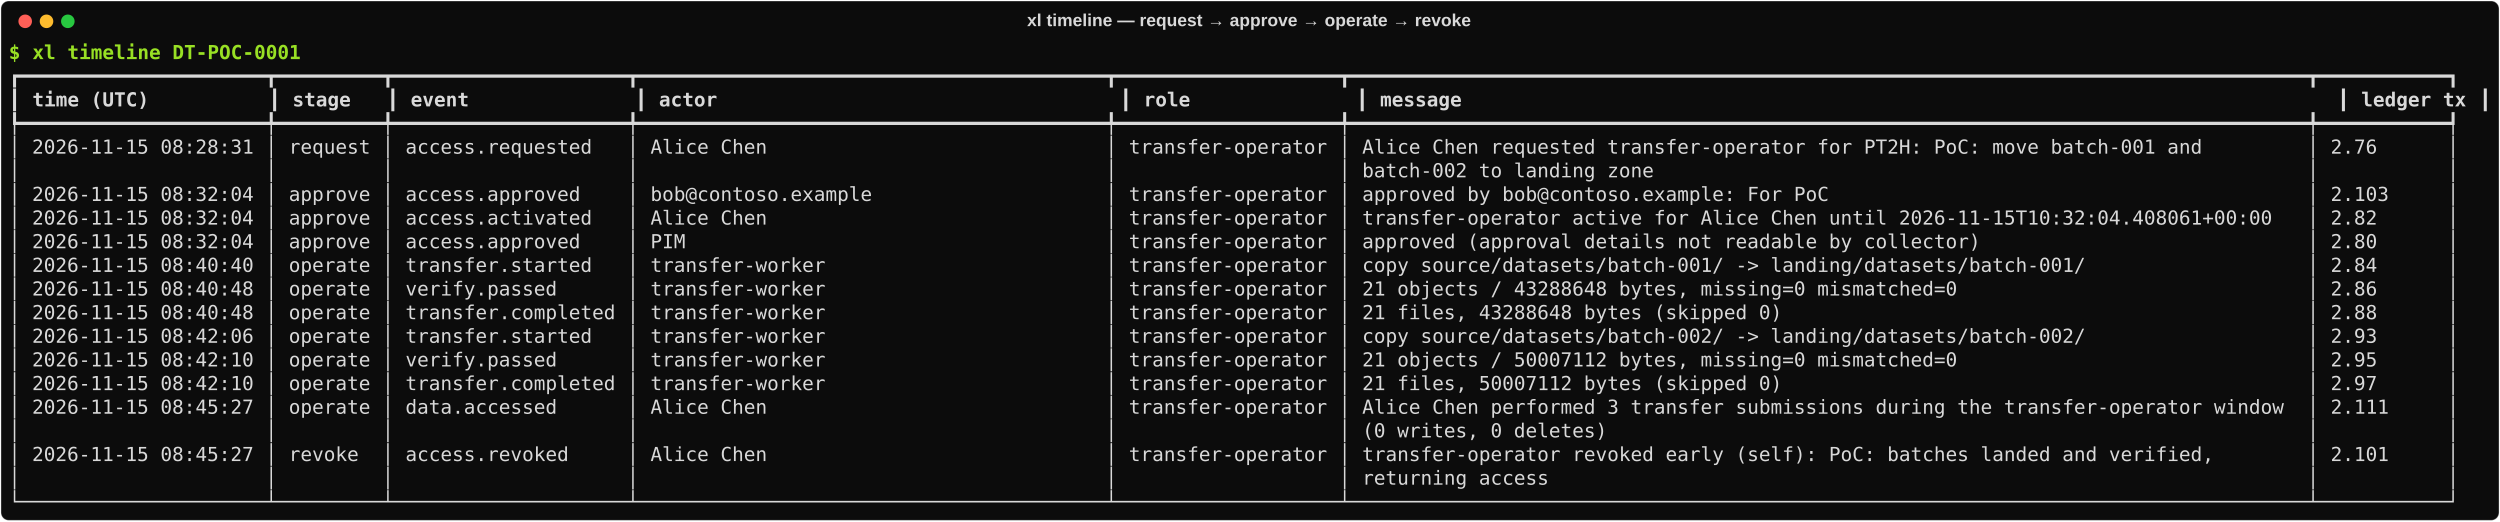
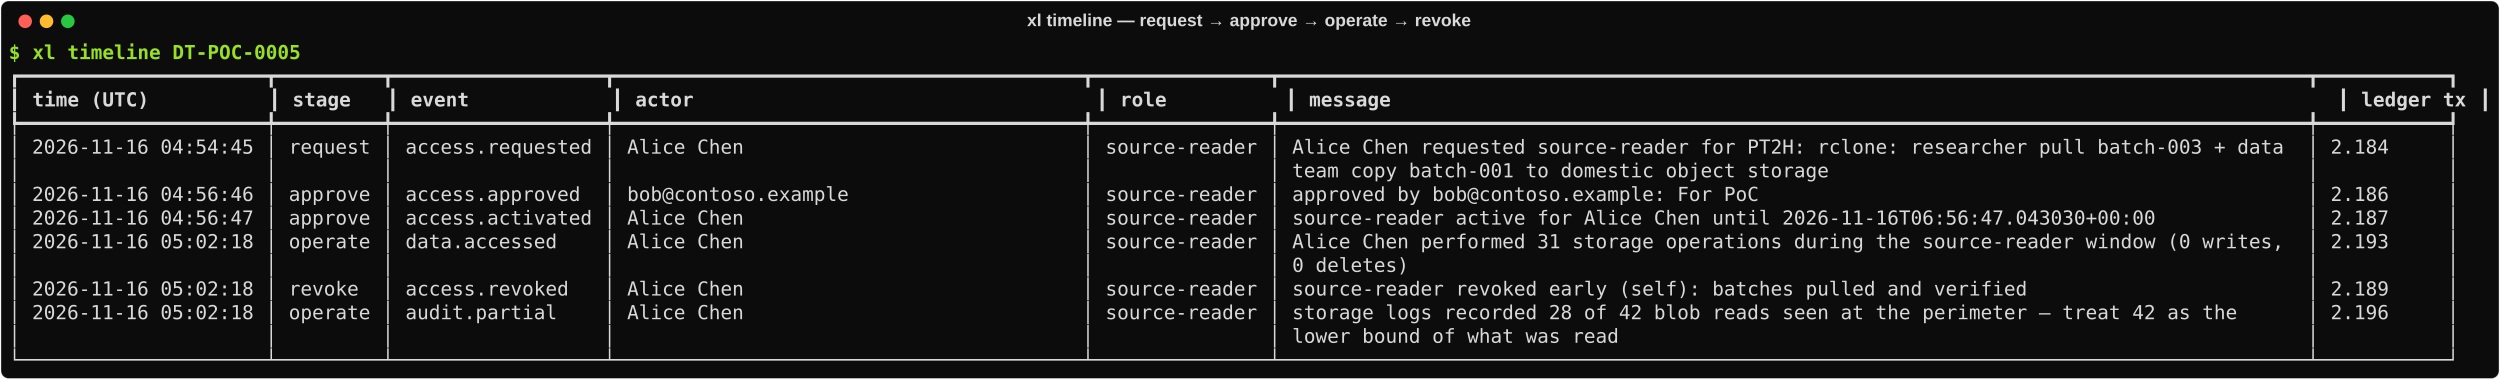
- <svg xmlns="http://www.w3.org/2000/svg" class="rich-terminal" viewBox="0 0 2580 538.0">
+ <svg xmlns="http://www.w3.org/2000/svg" class="rich-terminal" viewBox="0 0 2580 391.6">
  <style>

    @font-face {
        font-family: "Fira Code";
        src: local("FiraCode-Regular"),
                url("https://cdnjs.cloudflare.com/ajax/libs/firacode/6.2.0/woff2/FiraCode-Regular.woff2") format("woff2"),
                url("https://cdnjs.cloudflare.com/ajax/libs/firacode/6.2.0/woff/FiraCode-Regular.woff") format("woff");
        font-style: normal;
        font-weight: 400;
    }
    @font-face {
        font-family: "Fira Code";
        src: local("FiraCode-Bold"),
                url("https://cdnjs.cloudflare.com/ajax/libs/firacode/6.2.0/woff2/FiraCode-Bold.woff2") format("woff2"),
                url("https://cdnjs.cloudflare.com/ajax/libs/firacode/6.2.0/woff/FiraCode-Bold.woff") format("woff");
        font-style: bold;
        font-weight: 700;
    }

-     .terminal-3299142675-matrix {
+     .terminal-2035161895-matrix {
        font-family: Fira Code, monospace;
        font-size: 20px;
        line-height: 24.4px;
        font-variant-east-asian: full-width;
    }

-     .terminal-3299142675-title {
+     .terminal-2035161895-title {
        font-size: 18px;
        font-weight: bold;
        font-family: arial;
    }

-     .terminal-3299142675-r1 { fill: #98e024;font-weight: bold }
- .terminal-3299142675-r2 { fill: #d9d9d9 }
- .terminal-3299142675-r3 { fill: #d9d9d9;font-weight: bold }
+     .terminal-2035161895-r1 { fill: #98e024;font-weight: bold }
+ .terminal-2035161895-r2 { fill: #d9d9d9 }
+ .terminal-2035161895-r3 { fill: #d9d9d9;font-weight: bold }
    </style>
  <defs>
-     <clipPath id="terminal-3299142675-clip-terminal">
-       <rect x="0" y="0" width="2561.0" height="487.0" />
+     <clipPath id="terminal-2035161895-clip-terminal">
+       <rect x="0" y="0" width="2561.0" height="340.6" />
    </clipPath>
-     <clipPath id="terminal-3299142675-line-0">
+     <clipPath id="terminal-2035161895-line-0">
      <rect x="0" y="1.5" width="2562" height="24.65" />
    </clipPath>
-     <clipPath id="terminal-3299142675-line-1">
+     <clipPath id="terminal-2035161895-line-1">
      <rect x="0" y="25.9" width="2562" height="24.65" />
    </clipPath>
-     <clipPath id="terminal-3299142675-line-2">
+     <clipPath id="terminal-2035161895-line-2">
      <rect x="0" y="50.3" width="2562" height="24.65" />
    </clipPath>
-     <clipPath id="terminal-3299142675-line-3">
+     <clipPath id="terminal-2035161895-line-3">
      <rect x="0" y="74.7" width="2562" height="24.65" />
    </clipPath>
-     <clipPath id="terminal-3299142675-line-4">
+     <clipPath id="terminal-2035161895-line-4">
      <rect x="0" y="99.1" width="2562" height="24.65" />
    </clipPath>
-     <clipPath id="terminal-3299142675-line-5">
+     <clipPath id="terminal-2035161895-line-5">
      <rect x="0" y="123.5" width="2562" height="24.65" />
    </clipPath>
-     <clipPath id="terminal-3299142675-line-6">
+     <clipPath id="terminal-2035161895-line-6">
      <rect x="0" y="147.9" width="2562" height="24.65" />
    </clipPath>
-     <clipPath id="terminal-3299142675-line-7">
+     <clipPath id="terminal-2035161895-line-7">
      <rect x="0" y="172.3" width="2562" height="24.65" />
    </clipPath>
-     <clipPath id="terminal-3299142675-line-8">
+     <clipPath id="terminal-2035161895-line-8">
      <rect x="0" y="196.7" width="2562" height="24.65" />
    </clipPath>
-     <clipPath id="terminal-3299142675-line-9">
+     <clipPath id="terminal-2035161895-line-9">
      <rect x="0" y="221.1" width="2562" height="24.65" />
    </clipPath>
-     <clipPath id="terminal-3299142675-line-10">
+     <clipPath id="terminal-2035161895-line-10">
      <rect x="0" y="245.5" width="2562" height="24.65" />
    </clipPath>
-     <clipPath id="terminal-3299142675-line-11">
+     <clipPath id="terminal-2035161895-line-11">
      <rect x="0" y="269.9" width="2562" height="24.65" />
    </clipPath>
-     <clipPath id="terminal-3299142675-line-12">
+     <clipPath id="terminal-2035161895-line-12">
      <rect x="0" y="294.3" width="2562" height="24.65" />
    </clipPath>
-     <clipPath id="terminal-3299142675-line-13">
-       <rect x="0" y="318.7" width="2562" height="24.65" />
-     </clipPath>
-     <clipPath id="terminal-3299142675-line-14">
-       <rect x="0" y="343.1" width="2562" height="24.65" />
-     </clipPath>
-     <clipPath id="terminal-3299142675-line-15">
-       <rect x="0" y="367.5" width="2562" height="24.65" />
-     </clipPath>
-     <clipPath id="terminal-3299142675-line-16">
-       <rect x="0" y="391.9" width="2562" height="24.65" />
-     </clipPath>
-     <clipPath id="terminal-3299142675-line-17">
-       <rect x="0" y="416.3" width="2562" height="24.65" />
-     </clipPath>
-     <clipPath id="terminal-3299142675-line-18">
-       <rect x="0" y="440.7" width="2562" height="24.65" />
-     </clipPath>
  </defs>
-   <rect fill="#0c0c0c" stroke="rgba(255,255,255,0.35)" stroke-width="1" x="1" y="1" width="2578" height="536" rx="8" />
-   <text class="terminal-3299142675-title" fill="#d9d9d9" text-anchor="middle" x="1289" y="27">xl timeline — request → approve → operate → revoke</text>
+   <rect fill="#0c0c0c" stroke="rgba(255,255,255,0.35)" stroke-width="1" x="1" y="1" width="2578" height="389.6" rx="8" />
+   <text class="terminal-2035161895-title" fill="#d9d9d9" text-anchor="middle" x="1289" y="27">xl timeline — request → approve → operate → revoke</text>
  <g transform="translate(26,22)">
    <circle cx="0" cy="0" r="7" fill="#ff5f57" />
    <circle cx="22" cy="0" r="7" fill="#febc2e" />
    <circle cx="44" cy="0" r="7" fill="#28c840" />
  </g>
-   <g transform="translate(9, 41)" clip-path="url(#terminal-3299142675-clip-terminal)">
-     <g class="terminal-3299142675-matrix">
-       <text class="terminal-3299142675-r1" x="0" y="20" textLength="24.4" clip-path="url(#terminal-3299142675-line-0)">$ </text>
-       <text class="terminal-3299142675-r1" x="24.4" y="20" textLength="280.6" clip-path="url(#terminal-3299142675-line-0)">xl timeline DT-POC-0001</text>
-       <text class="terminal-3299142675-r2" x="2562" y="20" textLength="12.2" clip-path="url(#terminal-3299142675-line-0)">
+   <g transform="translate(9, 41)" clip-path="url(#terminal-2035161895-clip-terminal)">
+     <g class="terminal-2035161895-matrix">
+       <text class="terminal-2035161895-r1" x="0" y="20" textLength="24.4" clip-path="url(#terminal-2035161895-line-0)">$ </text>
+       <text class="terminal-2035161895-r1" x="24.4" y="20" textLength="280.6" clip-path="url(#terminal-2035161895-line-0)">xl timeline DT-POC-0005</text>
+       <text class="terminal-2035161895-r2" x="2562" y="20" textLength="12.2" clip-path="url(#terminal-2035161895-line-0)">
</text>
-       <text class="terminal-3299142675-r2" x="0" y="44.4" textLength="2562" clip-path="url(#terminal-3299142675-line-1)">┏━━━━━━━━━━━━━━━━━━━━━┳━━━━━━━━━┳━━━━━━━━━━━━━━━━━━━━┳━━━━━━━━━━━━━━━━━━━━━━━━━━━━━━━━━━━━━━━━┳━━━━━━━━━━━━━━━━━━━┳━━━━━━━━━━━━━━━━━━━━━━━━━━━━━━━━━━━━━━━━━━━━━━━━━━━━━━━━━━━━━━━━━━━━━━━━━━━━━━━━━━┳━━━━━━━━━━━┓</text>
-       <text class="terminal-3299142675-r2" x="2562" y="44.4" textLength="12.2" clip-path="url(#terminal-3299142675-line-1)">
+       <text class="terminal-2035161895-r2" x="0" y="44.4" textLength="2562" clip-path="url(#terminal-2035161895-line-1)">┏━━━━━━━━━━━━━━━━━━━━━┳━━━━━━━━━┳━━━━━━━━━━━━━━━━━━┳━━━━━━━━━━━━━━━━━━━━━━━━━━━━━━━━━━━━━━━━┳━━━━━━━━━━━━━━━┳━━━━━━━━━━━━━━━━━━━━━━━━━━━━━━━━━━━━━━━━━━━━━━━━━━━━━━━━━━━━━━━━━━━━━━━━━━━━━━━━━━━━━━━━┳━━━━━━━━━━━┓</text>
+       <text class="terminal-2035161895-r2" x="2562" y="44.4" textLength="12.2" clip-path="url(#terminal-2035161895-line-1)">
</text>
-       <text class="terminal-3299142675-r2" x="0" y="68.8" textLength="12.2" clip-path="url(#terminal-3299142675-line-2)">┃</text>
-       <text class="terminal-3299142675-r3" x="24.4" y="68.8" textLength="231.8" clip-path="url(#terminal-3299142675-line-2)">time (UTC)         </text>
-       <text class="terminal-3299142675-r2" x="268.4" y="68.8" textLength="12.2" clip-path="url(#terminal-3299142675-line-2)">┃</text>
-       <text class="terminal-3299142675-r3" x="292.8" y="68.8" textLength="85.4" clip-path="url(#terminal-3299142675-line-2)">stage  </text>
-       <text class="terminal-3299142675-r2" x="390.4" y="68.8" textLength="12.2" clip-path="url(#terminal-3299142675-line-2)">┃</text>
-       <text class="terminal-3299142675-r3" x="414.8" y="68.8" textLength="219.6" clip-path="url(#terminal-3299142675-line-2)">event             </text>
-       <text class="terminal-3299142675-r2" x="646.6" y="68.8" textLength="12.2" clip-path="url(#terminal-3299142675-line-2)">┃</text>
-       <text class="terminal-3299142675-r3" x="671" y="68.8" textLength="463.6" clip-path="url(#terminal-3299142675-line-2)">actor                                 </text>
-       <text class="terminal-3299142675-r2" x="1146.8" y="68.8" textLength="12.2" clip-path="url(#terminal-3299142675-line-2)">┃</text>
-       <text class="terminal-3299142675-r3" x="1171.2" y="68.8" textLength="207.4" clip-path="url(#terminal-3299142675-line-2)">role             </text>
-       <text class="terminal-3299142675-r2" x="1390.8" y="68.8" textLength="12.2" clip-path="url(#terminal-3299142675-line-2)">┃</text>
-       <text class="terminal-3299142675-r3" x="1415.2" y="68.8" textLength="976" clip-path="url(#terminal-3299142675-line-2)">message                                                                         </text>
-       <text class="terminal-3299142675-r2" x="2403.4" y="68.8" textLength="12.2" clip-path="url(#terminal-3299142675-line-2)">┃</text>
-       <text class="terminal-3299142675-r3" x="2427.8" y="68.8" textLength="109.8" clip-path="url(#terminal-3299142675-line-2)">ledger tx</text>
-       <text class="terminal-3299142675-r2" x="2549.8" y="68.8" textLength="12.2" clip-path="url(#terminal-3299142675-line-2)">┃</text>
-       <text class="terminal-3299142675-r2" x="2562" y="68.8" textLength="12.2" clip-path="url(#terminal-3299142675-line-2)">
+       <text class="terminal-2035161895-r2" x="0" y="68.8" textLength="12.2" clip-path="url(#terminal-2035161895-line-2)">┃</text>
+       <text class="terminal-2035161895-r3" x="24.4" y="68.8" textLength="231.8" clip-path="url(#terminal-2035161895-line-2)">time (UTC)         </text>
+       <text class="terminal-2035161895-r2" x="268.4" y="68.8" textLength="12.2" clip-path="url(#terminal-2035161895-line-2)">┃</text>
+       <text class="terminal-2035161895-r3" x="292.8" y="68.8" textLength="85.4" clip-path="url(#terminal-2035161895-line-2)">stage  </text>
+       <text class="terminal-2035161895-r2" x="390.4" y="68.8" textLength="12.2" clip-path="url(#terminal-2035161895-line-2)">┃</text>
+       <text class="terminal-2035161895-r3" x="414.8" y="68.8" textLength="195.2" clip-path="url(#terminal-2035161895-line-2)">event           </text>
+       <text class="terminal-2035161895-r2" x="622.2" y="68.8" textLength="12.2" clip-path="url(#terminal-2035161895-line-2)">┃</text>
+       <text class="terminal-2035161895-r3" x="646.6" y="68.8" textLength="463.6" clip-path="url(#terminal-2035161895-line-2)">actor                                 </text>
+       <text class="terminal-2035161895-r2" x="1122.4" y="68.8" textLength="12.2" clip-path="url(#terminal-2035161895-line-2)">┃</text>
+       <text class="terminal-2035161895-r3" x="1146.8" y="68.8" textLength="158.6" clip-path="url(#terminal-2035161895-line-2)">role         </text>
+       <text class="terminal-2035161895-r2" x="1317.6" y="68.8" textLength="12.2" clip-path="url(#terminal-2035161895-line-2)">┃</text>
+       <text class="terminal-2035161895-r3" x="1342" y="68.8" textLength="1049.2" clip-path="url(#terminal-2035161895-line-2)">message                                                                               </text>
+       <text class="terminal-2035161895-r2" x="2403.4" y="68.8" textLength="12.2" clip-path="url(#terminal-2035161895-line-2)">┃</text>
+       <text class="terminal-2035161895-r3" x="2427.8" y="68.8" textLength="109.8" clip-path="url(#terminal-2035161895-line-2)">ledger tx</text>
+       <text class="terminal-2035161895-r2" x="2549.8" y="68.8" textLength="12.2" clip-path="url(#terminal-2035161895-line-2)">┃</text>
+       <text class="terminal-2035161895-r2" x="2562" y="68.8" textLength="12.2" clip-path="url(#terminal-2035161895-line-2)">
</text>
-       <text class="terminal-3299142675-r2" x="0" y="93.2" textLength="2562" clip-path="url(#terminal-3299142675-line-3)">┡━━━━━━━━━━━━━━━━━━━━━╇━━━━━━━━━╇━━━━━━━━━━━━━━━━━━━━╇━━━━━━━━━━━━━━━━━━━━━━━━━━━━━━━━━━━━━━━━╇━━━━━━━━━━━━━━━━━━━╇━━━━━━━━━━━━━━━━━━━━━━━━━━━━━━━━━━━━━━━━━━━━━━━━━━━━━━━━━━━━━━━━━━━━━━━━━━━━━━━━━━╇━━━━━━━━━━━┩</text>
-       <text class="terminal-3299142675-r2" x="2562" y="93.2" textLength="12.2" clip-path="url(#terminal-3299142675-line-3)">
+       <text class="terminal-2035161895-r2" x="0" y="93.2" textLength="2562" clip-path="url(#terminal-2035161895-line-3)">┡━━━━━━━━━━━━━━━━━━━━━╇━━━━━━━━━╇━━━━━━━━━━━━━━━━━━╇━━━━━━━━━━━━━━━━━━━━━━━━━━━━━━━━━━━━━━━━╇━━━━━━━━━━━━━━━╇━━━━━━━━━━━━━━━━━━━━━━━━━━━━━━━━━━━━━━━━━━━━━━━━━━━━━━━━━━━━━━━━━━━━━━━━━━━━━━━━━━━━━━━━╇━━━━━━━━━━━┩</text>
+       <text class="terminal-2035161895-r2" x="2562" y="93.2" textLength="12.2" clip-path="url(#terminal-2035161895-line-3)">
</text>
-       <text class="terminal-3299142675-r2" x="0" y="117.6" textLength="2562" clip-path="url(#terminal-3299142675-line-4)">│ 2026-11-15 08:28:31 │ request │ access.requested   │ Alice Chen                             │ transfer-operator │ Alice Chen requested transfer-operator for PT2H: PoC: move batch-001 and         │ 2.76      │</text>
-       <text class="terminal-3299142675-r2" x="2562" y="117.6" textLength="12.2" clip-path="url(#terminal-3299142675-line-4)">
+       <text class="terminal-2035161895-r2" x="0" y="117.6" textLength="2562" clip-path="url(#terminal-2035161895-line-4)">│ 2026-11-16 04:54:45 │ request │ access.requested │ Alice Chen                             │ source-reader │ Alice Chen requested source-reader for PT2H: rclone: researcher pull batch-003 + data  │ 2.184     │</text>
+       <text class="terminal-2035161895-r2" x="2562" y="117.6" textLength="12.2" clip-path="url(#terminal-2035161895-line-4)">
</text>
-       <text class="terminal-3299142675-r2" x="0" y="142" textLength="2562" clip-path="url(#terminal-3299142675-line-5)">│                     │         │                    │                                        │                   │ batch-002 to landing zone                                                        │           │</text>
-       <text class="terminal-3299142675-r2" x="2562" y="142" textLength="12.2" clip-path="url(#terminal-3299142675-line-5)">
+       <text class="terminal-2035161895-r2" x="0" y="142" textLength="2562" clip-path="url(#terminal-2035161895-line-5)">│                     │         │                  │                                        │               │ team copy batch-001 to domestic object storage                                         │           │</text>
+       <text class="terminal-2035161895-r2" x="2562" y="142" textLength="12.2" clip-path="url(#terminal-2035161895-line-5)">
</text>
-       <text class="terminal-3299142675-r2" x="0" y="166.4" textLength="2562" clip-path="url(#terminal-3299142675-line-6)">│ 2026-11-15 08:32:04 │ approve │ access.approved    │ bob@contoso.example                    │ transfer-operator │ approved by bob@contoso.example: For PoC                                         │ 2.103     │</text>
-       <text class="terminal-3299142675-r2" x="2562" y="166.4" textLength="12.2" clip-path="url(#terminal-3299142675-line-6)">
+       <text class="terminal-2035161895-r2" x="0" y="166.4" textLength="2562" clip-path="url(#terminal-2035161895-line-6)">│ 2026-11-16 04:56:46 │ approve │ access.approved  │ bob@contoso.example                    │ source-reader │ approved by bob@contoso.example: For PoC                                               │ 2.186     │</text>
+       <text class="terminal-2035161895-r2" x="2562" y="166.4" textLength="12.2" clip-path="url(#terminal-2035161895-line-6)">
</text>
-       <text class="terminal-3299142675-r2" x="0" y="190.8" textLength="2562" clip-path="url(#terminal-3299142675-line-7)">│ 2026-11-15 08:32:04 │ approve │ access.activated   │ Alice Chen                             │ transfer-operator │ transfer-operator active for Alice Chen until 2026-11-15T10:32:04.408061+00:00   │ 2.82      │</text>
-       <text class="terminal-3299142675-r2" x="2562" y="190.8" textLength="12.2" clip-path="url(#terminal-3299142675-line-7)">
+       <text class="terminal-2035161895-r2" x="0" y="190.8" textLength="2562" clip-path="url(#terminal-2035161895-line-7)">│ 2026-11-16 04:56:47 │ approve │ access.activated │ Alice Chen                             │ source-reader │ source-reader active for Alice Chen until 2026-11-16T06:56:47.043030+00:00             │ 2.187     │</text>
+       <text class="terminal-2035161895-r2" x="2562" y="190.8" textLength="12.2" clip-path="url(#terminal-2035161895-line-7)">
</text>
-       <text class="terminal-3299142675-r2" x="0" y="215.2" textLength="2562" clip-path="url(#terminal-3299142675-line-8)">│ 2026-11-15 08:32:04 │ approve │ access.approved    │ PIM                                    │ transfer-operator │ approved (approval details not readable by collector)                            │ 2.80      │</text>
-       <text class="terminal-3299142675-r2" x="2562" y="215.2" textLength="12.2" clip-path="url(#terminal-3299142675-line-8)">
+       <text class="terminal-2035161895-r2" x="0" y="215.2" textLength="2562" clip-path="url(#terminal-2035161895-line-8)">│ 2026-11-16 05:02:18 │ operate │ data.accessed    │ Alice Chen                             │ source-reader │ Alice Chen performed 31 storage operations during the source-reader window (0 writes,  │ 2.193     │</text>
+       <text class="terminal-2035161895-r2" x="2562" y="215.2" textLength="12.2" clip-path="url(#terminal-2035161895-line-8)">
</text>
-       <text class="terminal-3299142675-r2" x="0" y="239.6" textLength="2562" clip-path="url(#terminal-3299142675-line-9)">│ 2026-11-15 08:40:40 │ operate │ transfer.started   │ transfer-worker                        │ transfer-operator │ copy source/datasets/batch-001/ -&gt; landing/datasets/batch-001/                   │ 2.84      │</text>
-       <text class="terminal-3299142675-r2" x="2562" y="239.6" textLength="12.2" clip-path="url(#terminal-3299142675-line-9)">
+       <text class="terminal-2035161895-r2" x="0" y="239.6" textLength="2562" clip-path="url(#terminal-2035161895-line-9)">│                     │         │                  │                                        │               │ 0 deletes)                                                                             │           │</text>
+       <text class="terminal-2035161895-r2" x="2562" y="239.6" textLength="12.2" clip-path="url(#terminal-2035161895-line-9)">
</text>
-       <text class="terminal-3299142675-r2" x="0" y="264" textLength="2562" clip-path="url(#terminal-3299142675-line-10)">│ 2026-11-15 08:40:48 │ operate │ verify.passed      │ transfer-worker                        │ transfer-operator │ 21 objects / 43288648 bytes, missing=0 mismatched=0                              │ 2.86      │</text>
-       <text class="terminal-3299142675-r2" x="2562" y="264" textLength="12.2" clip-path="url(#terminal-3299142675-line-10)">
+       <text class="terminal-2035161895-r2" x="0" y="264" textLength="2562" clip-path="url(#terminal-2035161895-line-10)">│ 2026-11-16 05:02:18 │ revoke  │ access.revoked   │ Alice Chen                             │ source-reader │ source-reader revoked early (self): batches pulled and verified                        │ 2.189     │</text>
+       <text class="terminal-2035161895-r2" x="2562" y="264" textLength="12.2" clip-path="url(#terminal-2035161895-line-10)">
</text>
-       <text class="terminal-3299142675-r2" x="0" y="288.4" textLength="2562" clip-path="url(#terminal-3299142675-line-11)">│ 2026-11-15 08:40:48 │ operate │ transfer.completed │ transfer-worker                        │ transfer-operator │ 21 files, 43288648 bytes (skipped 0)                                             │ 2.88      │</text>
-       <text class="terminal-3299142675-r2" x="2562" y="288.4" textLength="12.2" clip-path="url(#terminal-3299142675-line-11)">
+       <text class="terminal-2035161895-r2" x="0" y="288.4" textLength="2562" clip-path="url(#terminal-2035161895-line-11)">│ 2026-11-16 05:02:18 │ operate │ audit.partial    │ Alice Chen                             │ source-reader │ storage logs recorded 28 of 42 blob reads seen at the perimeter — treat 42 as the      │ 2.196     │</text>
+       <text class="terminal-2035161895-r2" x="2562" y="288.4" textLength="12.2" clip-path="url(#terminal-2035161895-line-11)">
</text>
-       <text class="terminal-3299142675-r2" x="0" y="312.8" textLength="2562" clip-path="url(#terminal-3299142675-line-12)">│ 2026-11-15 08:42:06 │ operate │ transfer.started   │ transfer-worker                        │ transfer-operator │ copy source/datasets/batch-002/ -&gt; landing/datasets/batch-002/                   │ 2.93      │</text>
-       <text class="terminal-3299142675-r2" x="2562" y="312.8" textLength="12.2" clip-path="url(#terminal-3299142675-line-12)">
+       <text class="terminal-2035161895-r2" x="0" y="312.8" textLength="2562" clip-path="url(#terminal-2035161895-line-12)">│                     │         │                  │                                        │               │ lower bound of what was read                                                           │           │</text>
+       <text class="terminal-2035161895-r2" x="2562" y="312.8" textLength="12.2" clip-path="url(#terminal-2035161895-line-12)">
</text>
-       <text class="terminal-3299142675-r2" x="0" y="337.2" textLength="2562" clip-path="url(#terminal-3299142675-line-13)">│ 2026-11-15 08:42:10 │ operate │ verify.passed      │ transfer-worker                        │ transfer-operator │ 21 objects / 50007112 bytes, missing=0 mismatched=0                              │ 2.95      │</text>
-       <text class="terminal-3299142675-r2" x="2562" y="337.2" textLength="12.2" clip-path="url(#terminal-3299142675-line-13)">
- </text>
-       <text class="terminal-3299142675-r2" x="0" y="361.6" textLength="2562" clip-path="url(#terminal-3299142675-line-14)">│ 2026-11-15 08:42:10 │ operate │ transfer.completed │ transfer-worker                        │ transfer-operator │ 21 files, 50007112 bytes (skipped 0)                                             │ 2.97      │</text>
-       <text class="terminal-3299142675-r2" x="2562" y="361.6" textLength="12.2" clip-path="url(#terminal-3299142675-line-14)">
- </text>
-       <text class="terminal-3299142675-r2" x="0" y="386" textLength="2562" clip-path="url(#terminal-3299142675-line-15)">│ 2026-11-15 08:45:27 │ operate │ data.accessed      │ Alice Chen                             │ transfer-operator │ Alice Chen performed 3 transfer submissions during the transfer-operator window  │ 2.111     │</text>
-       <text class="terminal-3299142675-r2" x="2562" y="386" textLength="12.2" clip-path="url(#terminal-3299142675-line-15)">
- </text>
-       <text class="terminal-3299142675-r2" x="0" y="410.4" textLength="2562" clip-path="url(#terminal-3299142675-line-16)">│                     │         │                    │                                        │                   │ (0 writes, 0 deletes)                                                            │           │</text>
-       <text class="terminal-3299142675-r2" x="2562" y="410.4" textLength="12.2" clip-path="url(#terminal-3299142675-line-16)">
- </text>
-       <text class="terminal-3299142675-r2" x="0" y="434.8" textLength="2562" clip-path="url(#terminal-3299142675-line-17)">│ 2026-11-15 08:45:27 │ revoke  │ access.revoked     │ Alice Chen                             │ transfer-operator │ transfer-operator revoked early (self): PoC: batches landed and verified,        │ 2.101     │</text>
-       <text class="terminal-3299142675-r2" x="2562" y="434.8" textLength="12.2" clip-path="url(#terminal-3299142675-line-17)">
- </text>
-       <text class="terminal-3299142675-r2" x="0" y="459.2" textLength="2562" clip-path="url(#terminal-3299142675-line-18)">│                     │         │                    │                                        │                   │ returning access                                                                 │           │</text>
-       <text class="terminal-3299142675-r2" x="2562" y="459.2" textLength="12.2" clip-path="url(#terminal-3299142675-line-18)">
- </text>
-       <text class="terminal-3299142675-r2" x="0" y="483.6" textLength="2562" clip-path="url(#terminal-3299142675-line-19)">└─────────────────────┴─────────┴────────────────────┴────────────────────────────────────────┴───────────────────┴──────────────────────────────────────────────────────────────────────────────────┴───────────┘</text>
-       <text class="terminal-3299142675-r2" x="2562" y="483.6" textLength="12.2" clip-path="url(#terminal-3299142675-line-19)">
+       <text class="terminal-2035161895-r2" x="0" y="337.2" textLength="2562" clip-path="url(#terminal-2035161895-line-13)">└─────────────────────┴─────────┴──────────────────┴────────────────────────────────────────┴───────────────┴────────────────────────────────────────────────────────────────────────────────────────┴───────────┘</text>
+       <text class="terminal-2035161895-r2" x="2562" y="337.2" textLength="12.2" clip-path="url(#terminal-2035161895-line-13)">
</text>
    </g>
  </g>
</svg>
